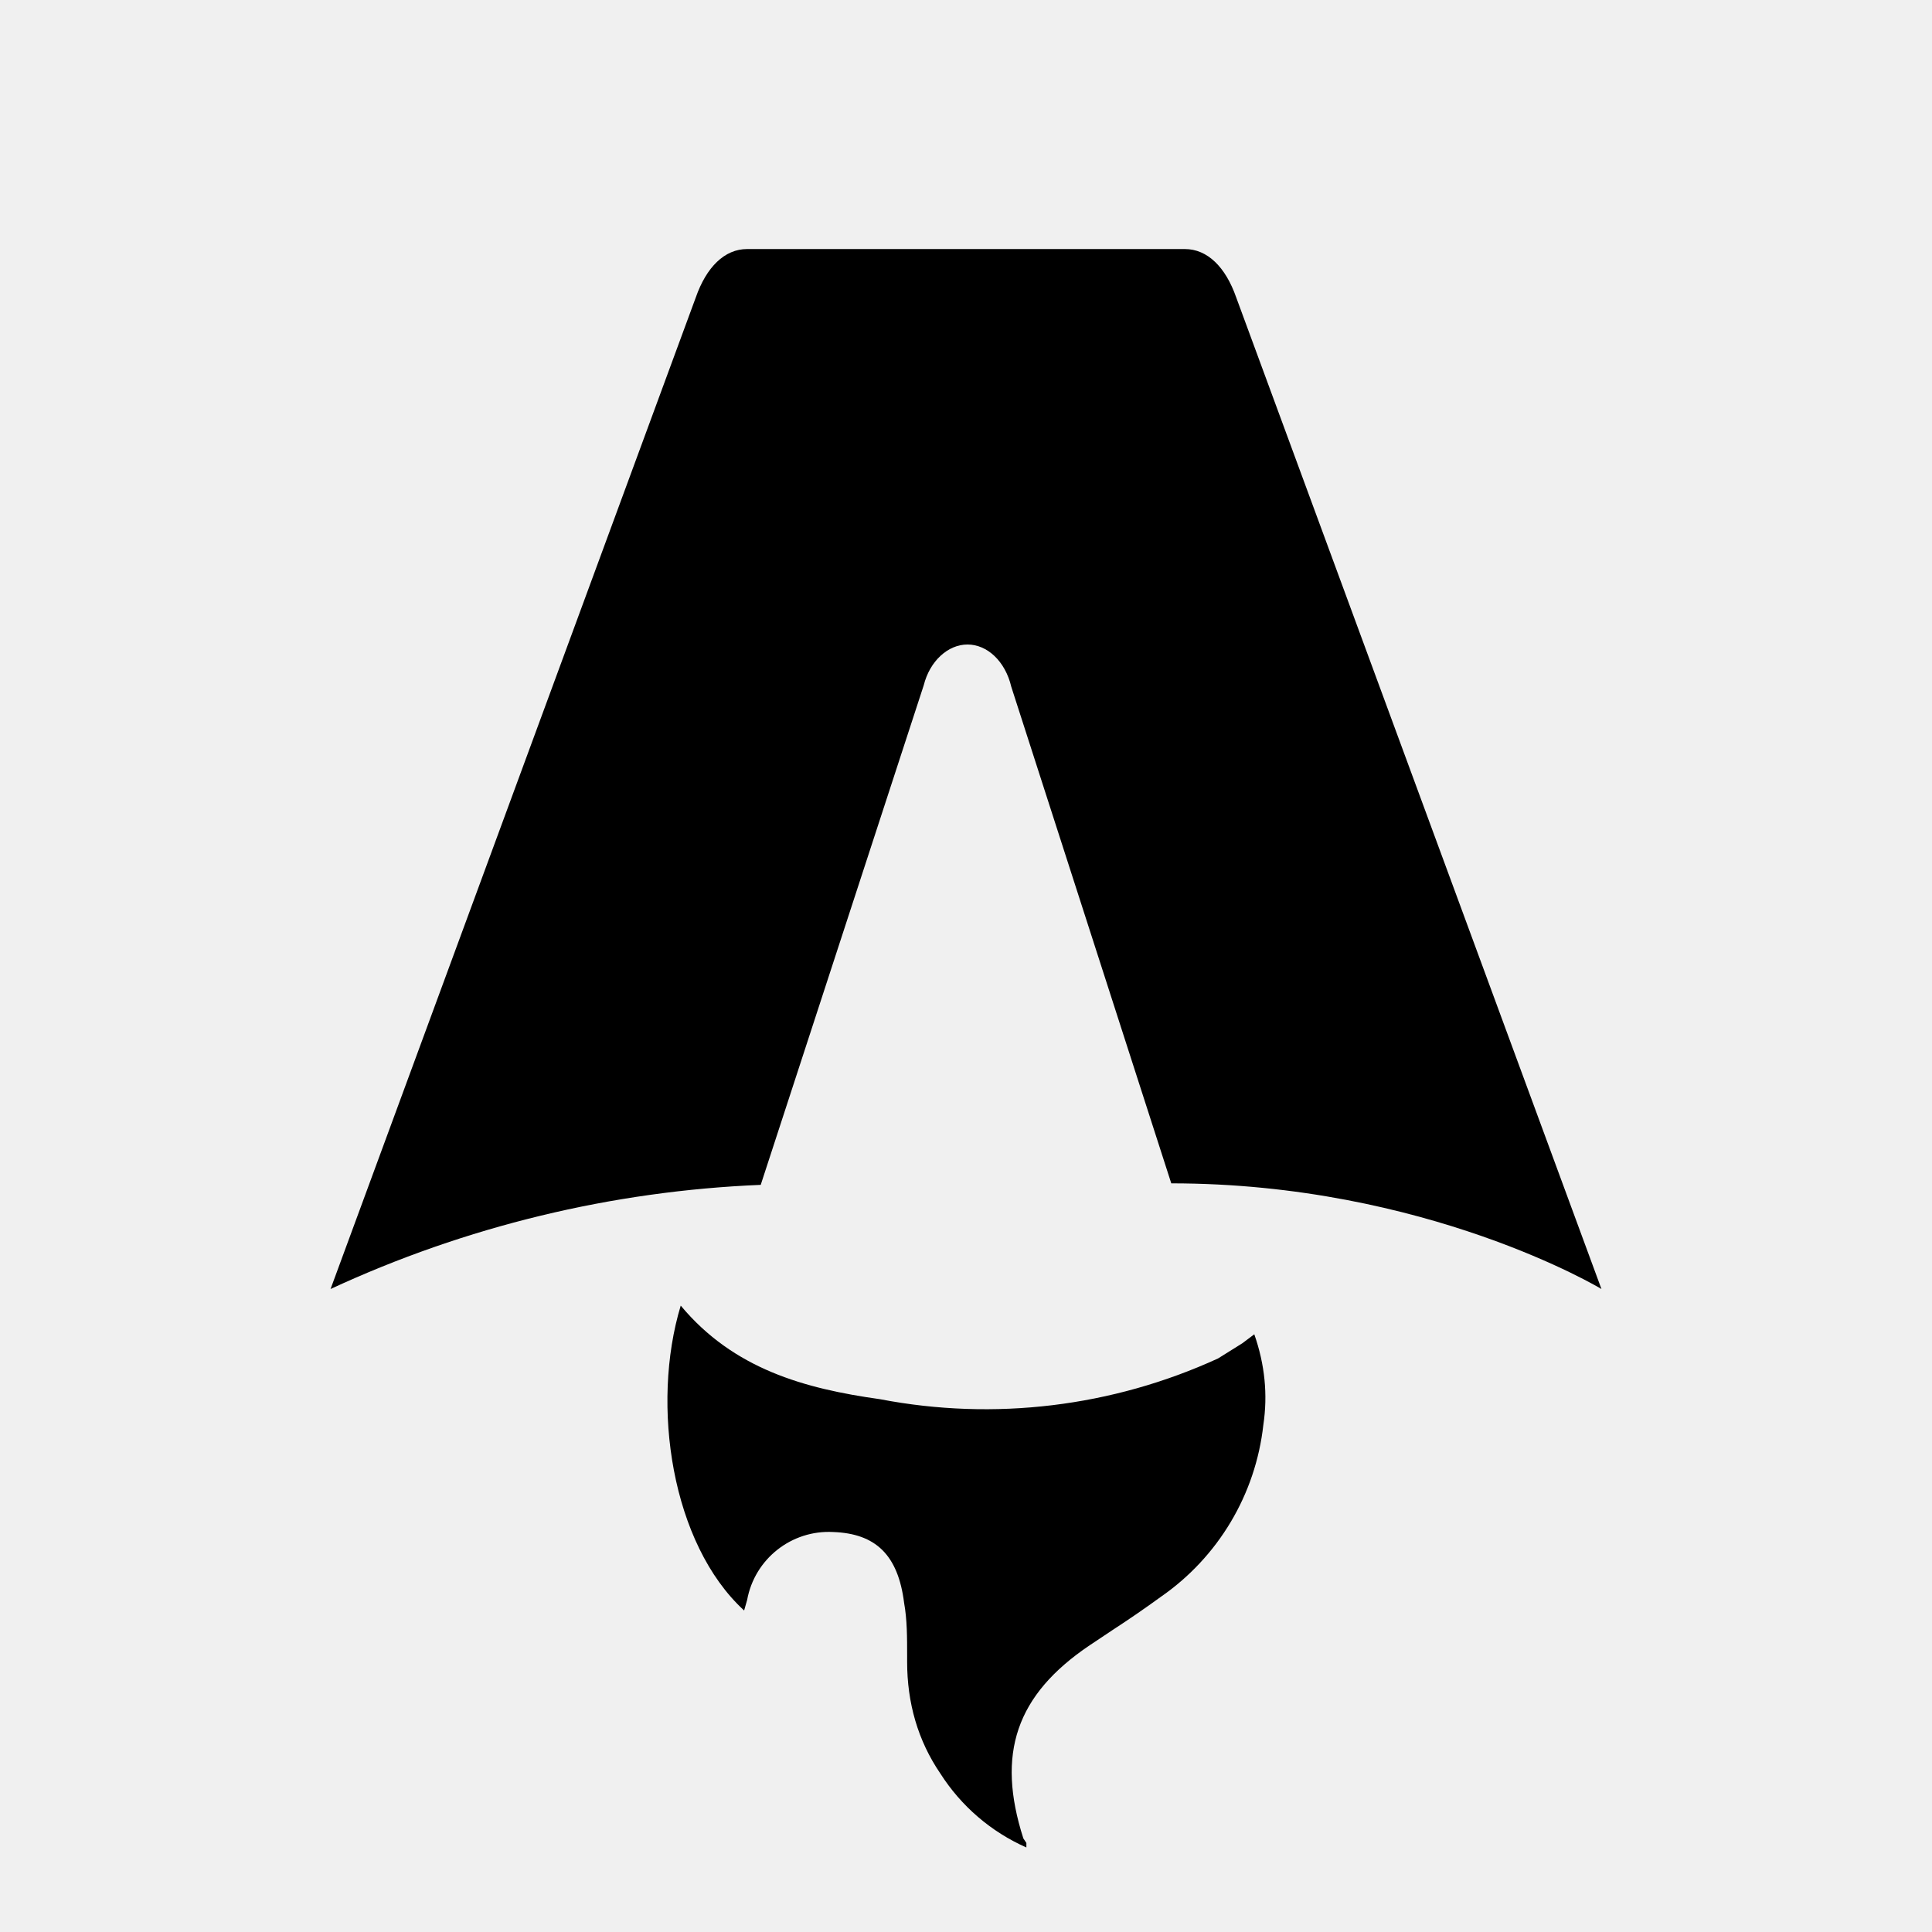
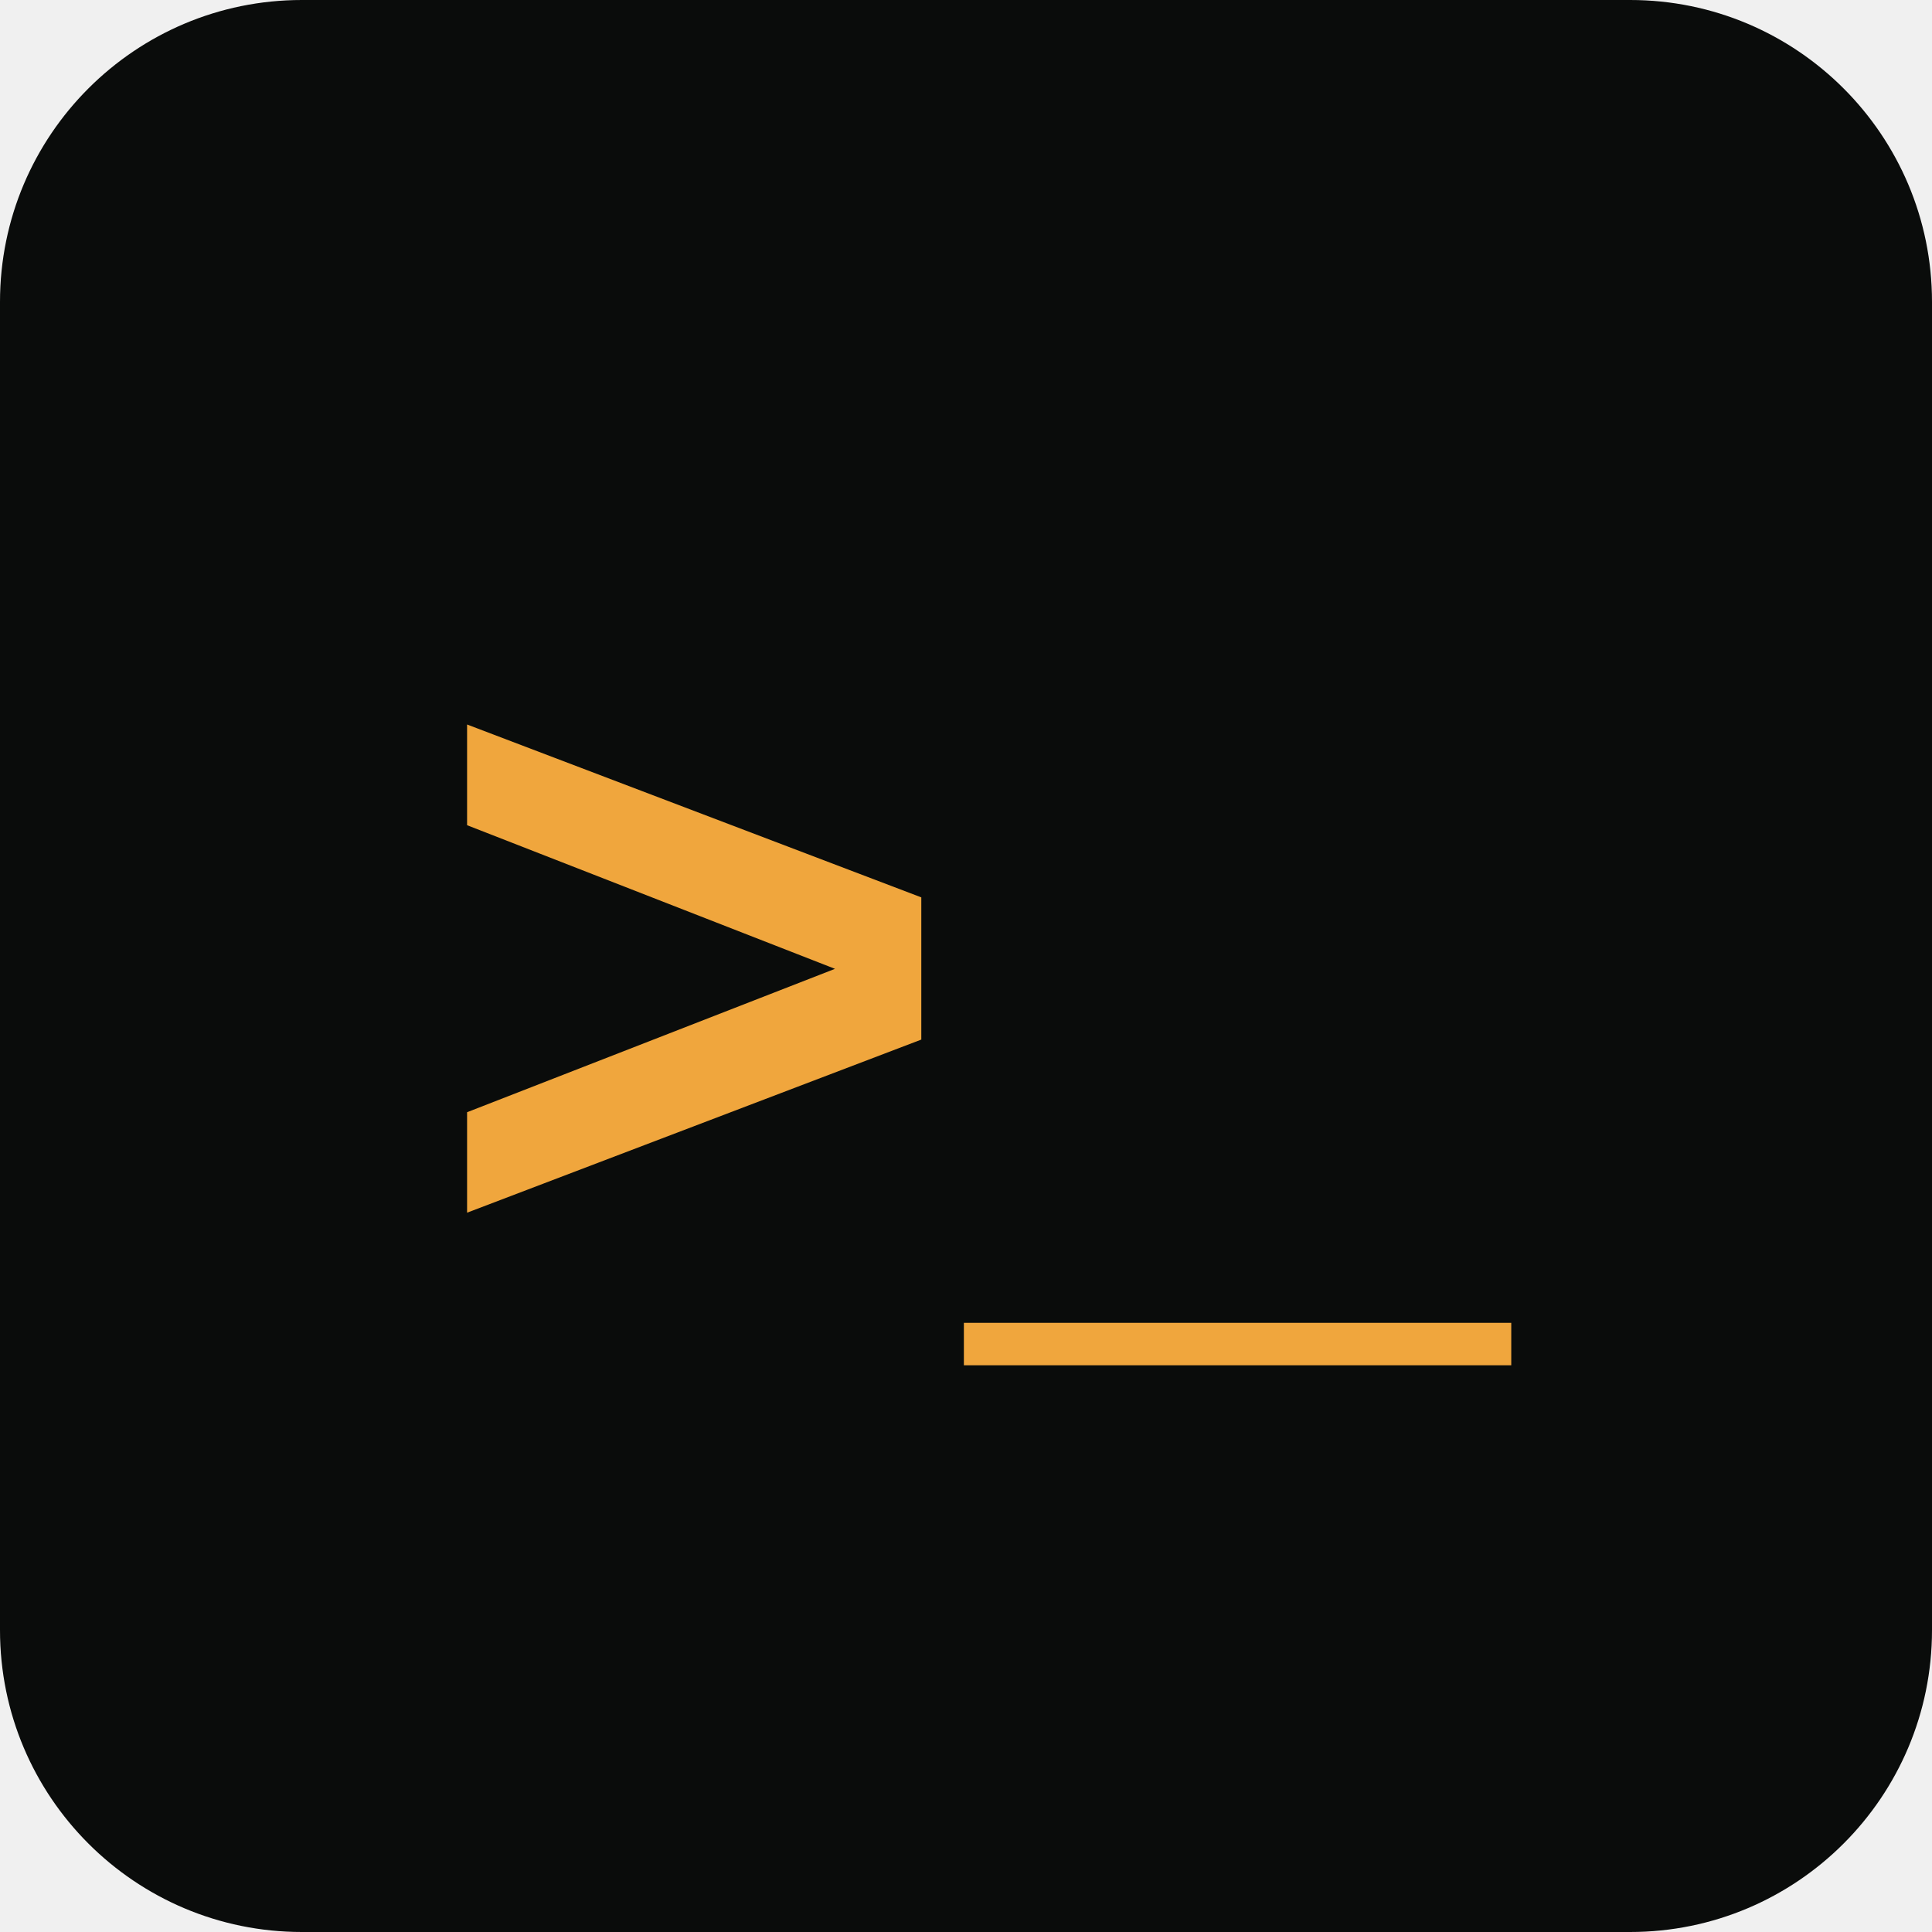
- <svg xmlns="http://www.w3.org/2000/svg" fill="none" viewBox="0 0 128 128">
-   <path d="M50.4 78.5a75.1 75.1 0 0 0-28.5 6.9l24.2-65.7c.7-2 1.9-3.2 3.4-3.2h29c1.5 0 2.7 1.2 3.4 3.2l24.2 65.7s-11.6-7-28.5-7L67 45.5c-.4-1.7-1.6-2.8-2.9-2.8-1.3 0-2.5 1.1-2.9 2.7L50.4 78.5Zm-1.1 28.2Zm-4.2-20.2c-2 6.6-.6 15.8 4.2 20.2a17.5 17.5 0 0 1 .2-.7 5.5 5.5 0 0 1 5.7-4.5c2.8.1 4.3 1.5 4.7 4.7.2 1.1.2 2.3.2 3.5v.4c0 2.7.7 5.2 2.2 7.4a13 13 0 0 0 5.7 4.9v-.3l-.2-.3c-1.8-5.6-.5-9.5 4.4-12.8l1.5-1a73 73 0 0 0 3.2-2.2 16 16 0 0 0 6.8-11.4c.3-2 .1-4-.6-6l-.8.6-1.6 1a37 37 0 0 1-22.4 2.7c-5-.7-9.7-2-13.2-6.2Z" />
-   <style>
-         path { fill: #000; }
-         @media (prefers-color-scheme: dark) {
-             path { fill: #FFF; }
-         }
-     </style>
+ <svg xmlns="http://www.w3.org/2000/svg" viewBox="0 0 128 128">
+   <rect width="128" height="128" rx="20" fill="#0a0c0b" />
+   <text x="64" y="84" text-anchor="middle" font-family="ui-monospace, 'SFMono-Regular', 'Consolas', 'Liberation Mono', monospace" font-size="60" font-weight="700" fill="#f0a63d">&gt;_</text>
</svg>
